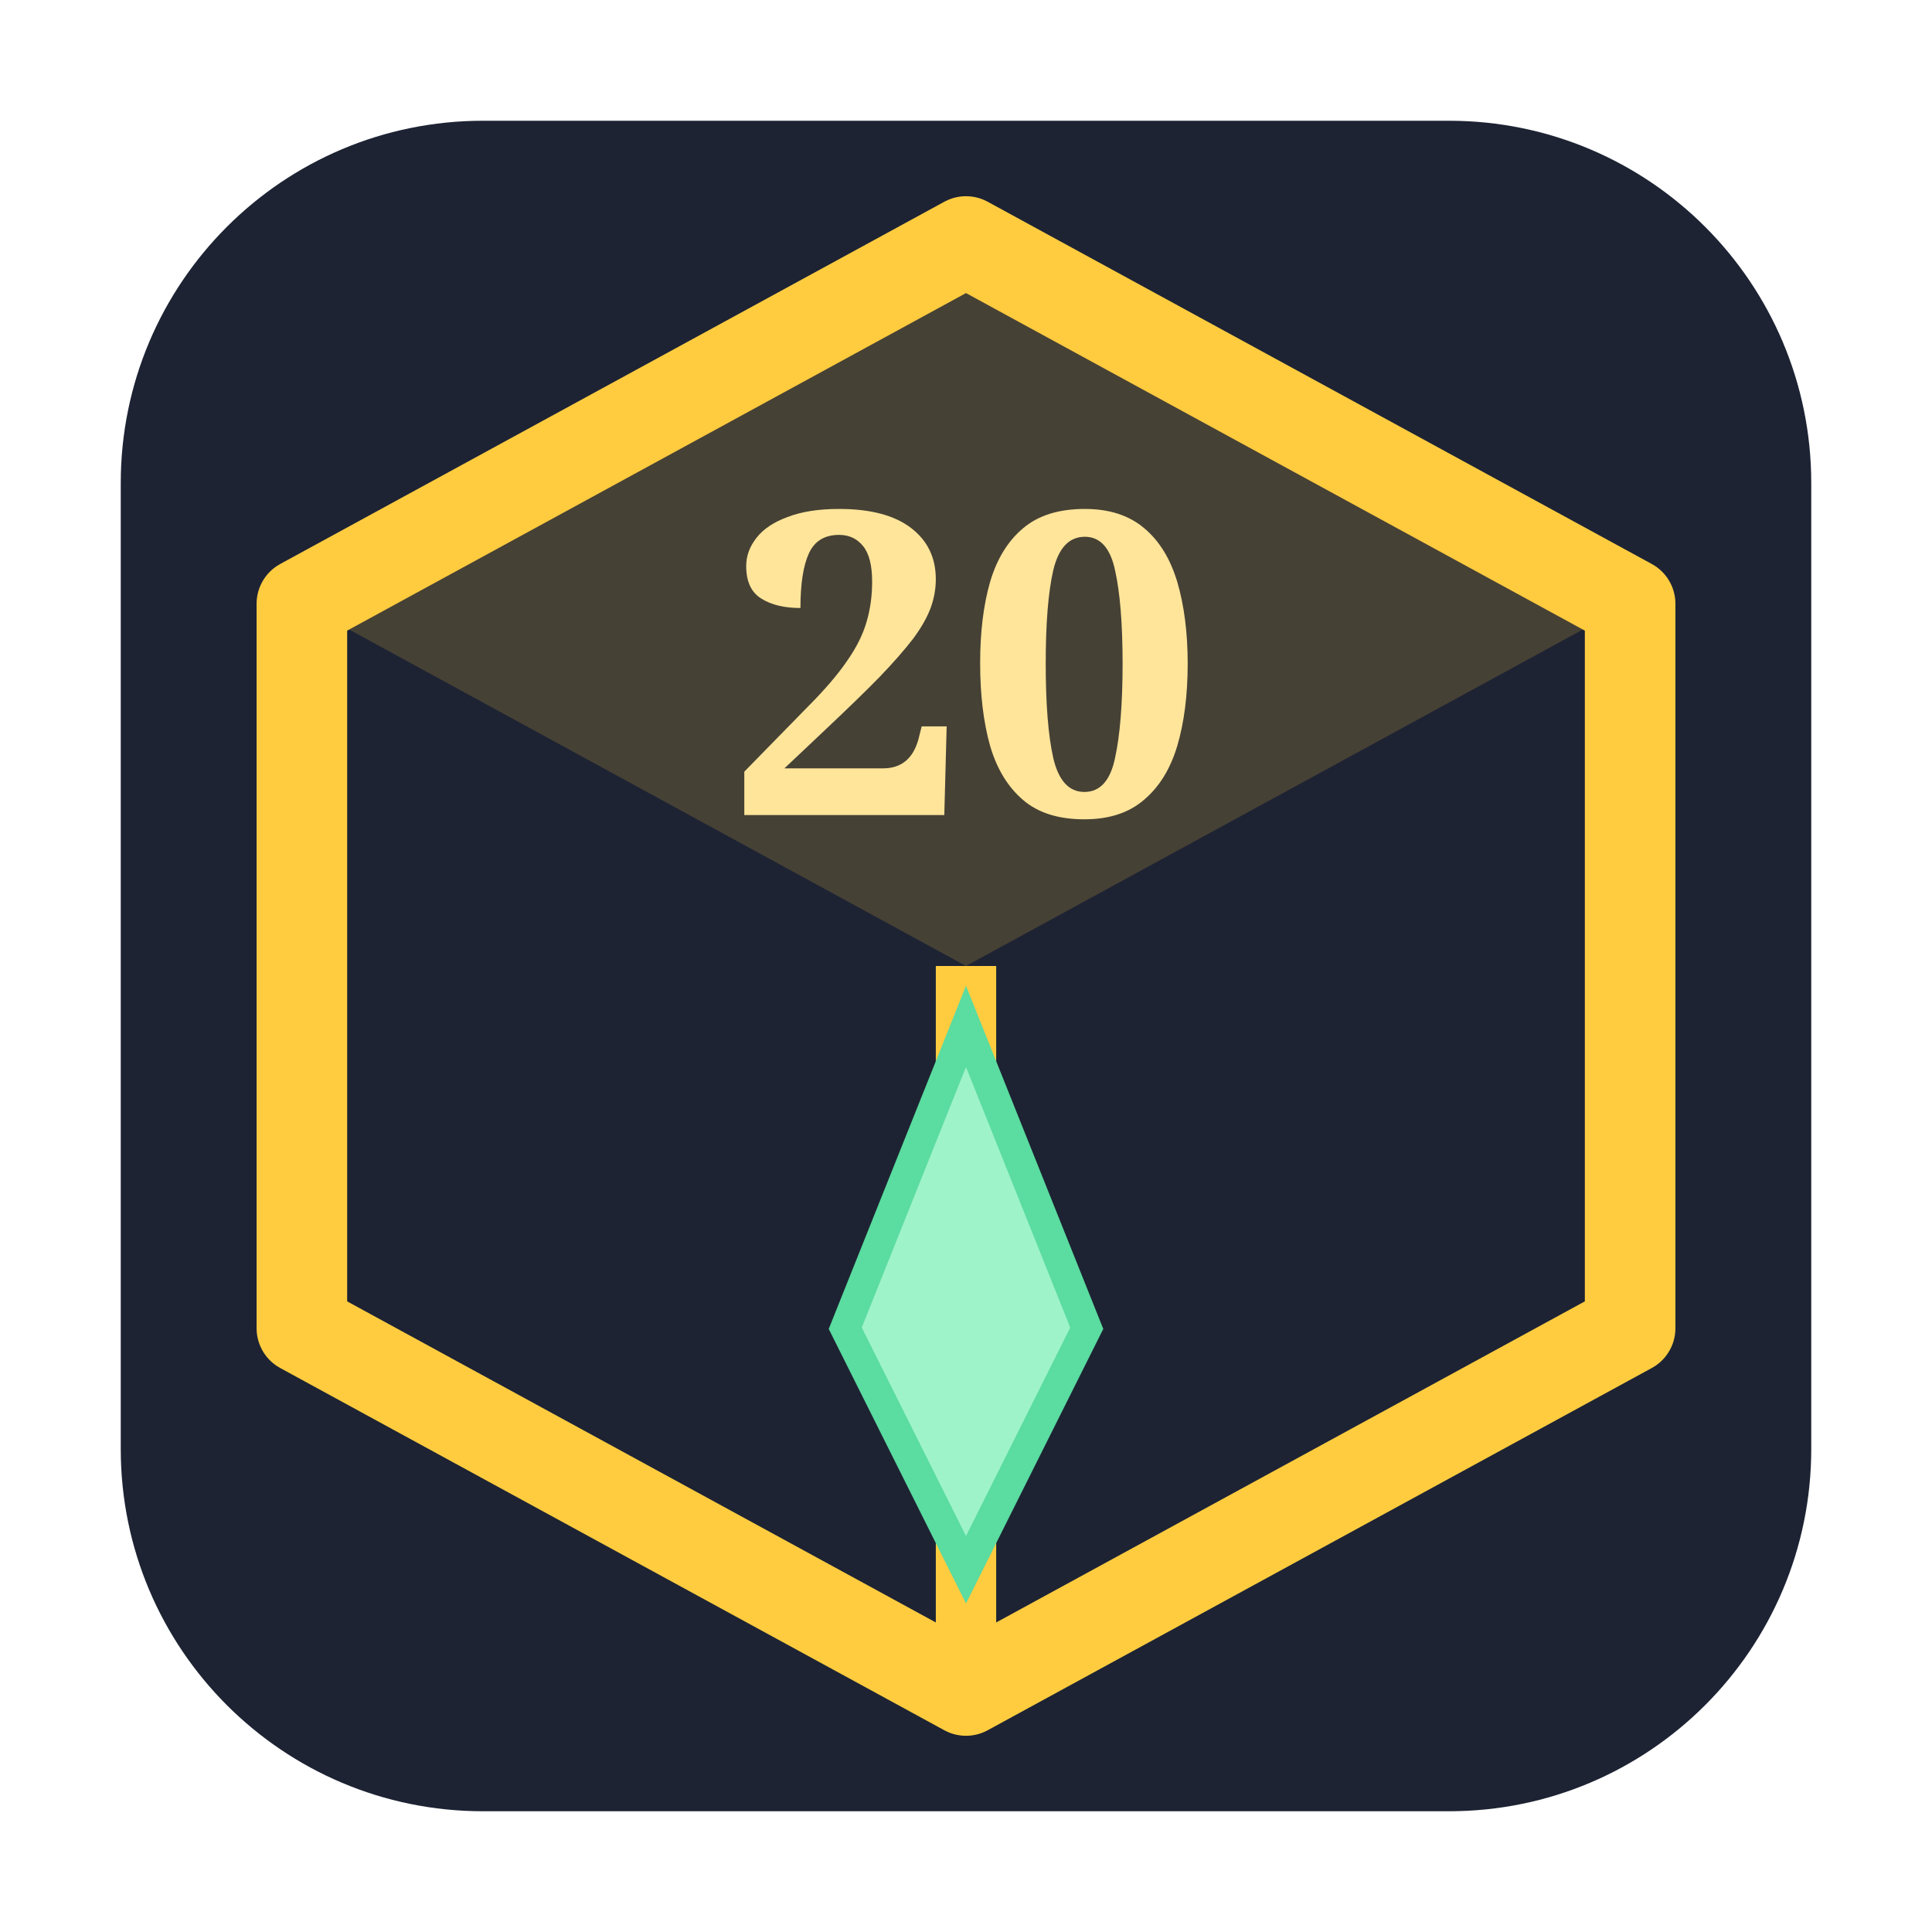
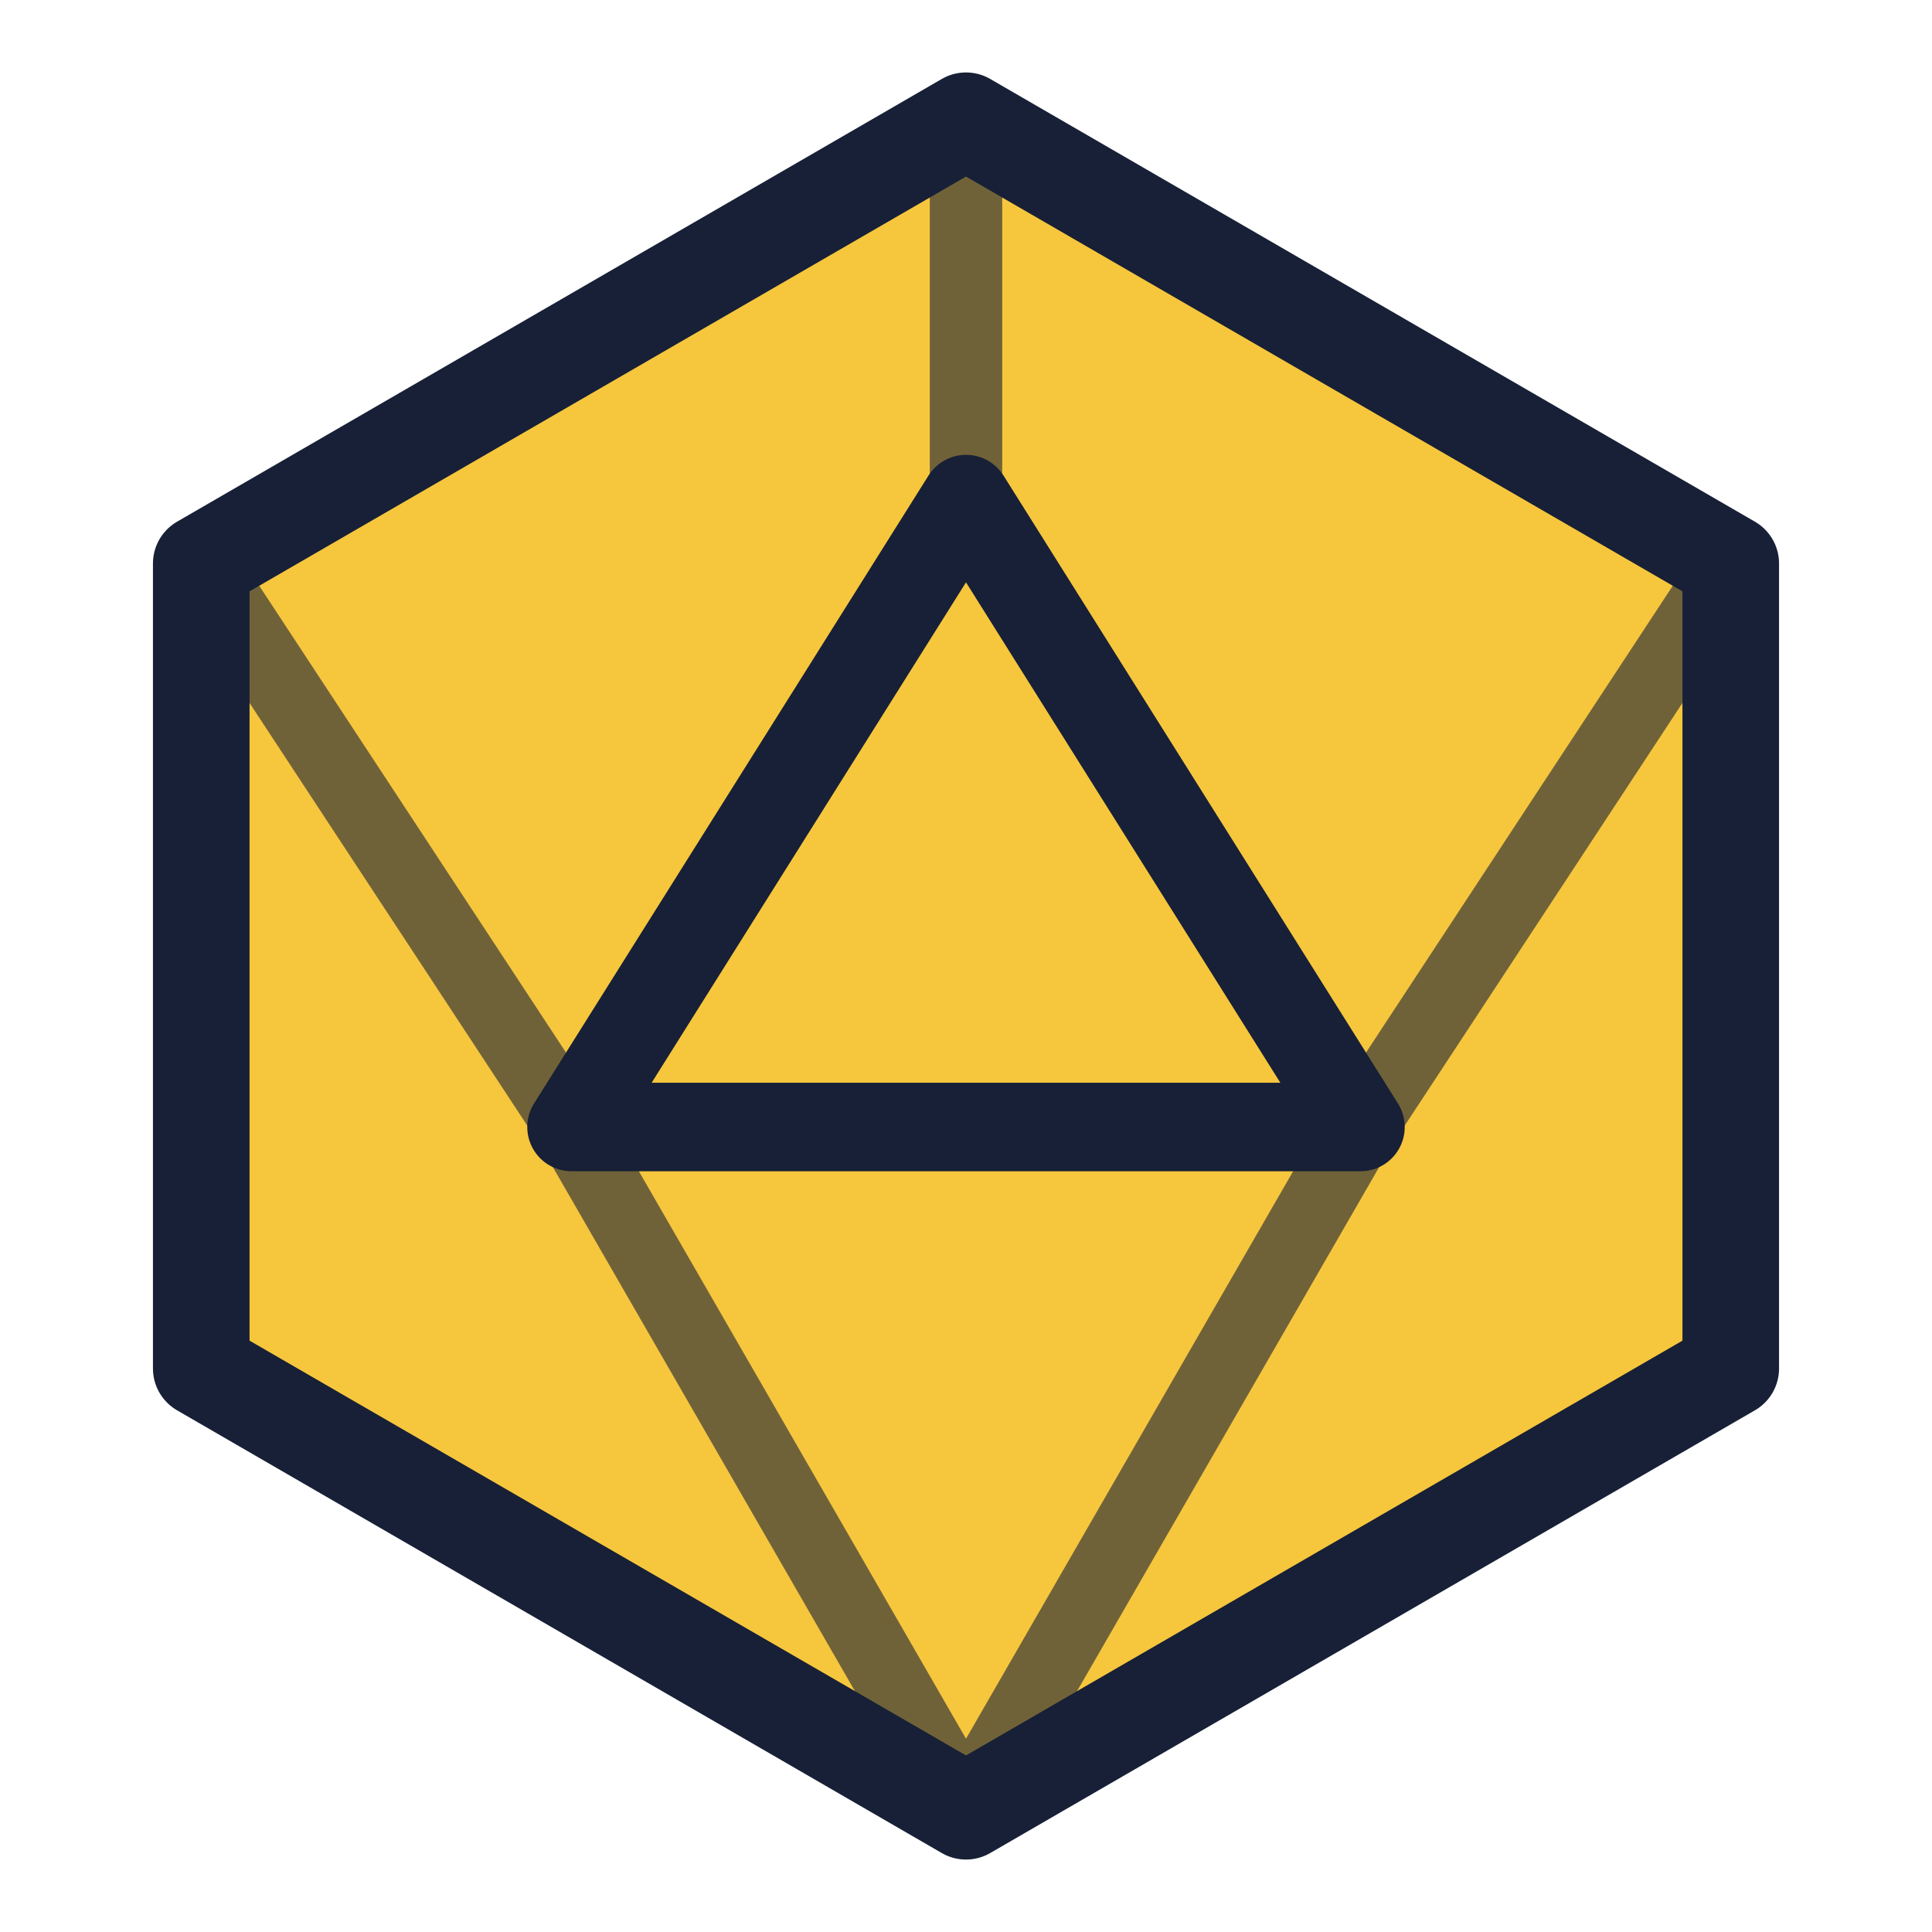
- <svg xmlns="http://www.w3.org/2000/svg" viewBox="0 0 64 64" role="img" aria-label="Angel Sword dice">
-   <rect x="4" y="4" width="56" height="56" rx="12" fill="#1d2333" />
-   <polygon points="32 8 54 20 54 44 32 56 10 44 10 20" fill="none" stroke="#ffcc40" stroke-width="3" stroke-linejoin="round" />
-   <polygon points="32 8 54 20 32 32 10 20" fill="rgba(255,204,64,0.18)" />
-   <line x1="32" y1="32" x2="32" y2="56" stroke="#ffcc40" stroke-width="2" />
-   <text x="32" y="27" font-family="Georgia, serif" font-size="14" font-weight="bold" fill="#ffe59a" text-anchor="middle">20</text>
-   <path d="M32 34 L36 44 L32 52 L28 44 Z" fill="#9ff3c9" stroke="#5bdca0" stroke-width="1" />
+ <svg xmlns="http://www.w3.org/2000/svg" viewBox="0 0 24 24">
+   <path d="M12 1.5 21.5 7v10L12 22.5 2.5 17V7Z" fill="#f6c63d" stroke="#172036" stroke-width="1.2" stroke-linejoin="round" />
+   <path d="M12 6.2 16.9 14H7.1Z" fill="none" stroke="#172036" stroke-width="1.1" stroke-linejoin="round" />
+   <path d="M12 1.5v4.7M2.5 7l4.6 7M21.5 7l-4.6 7M12 22.5 7.1 14M12 22.5l4.9-8.5" fill="none" stroke="#172036" stroke-width="0.9" opacity="0.6" />
</svg>
